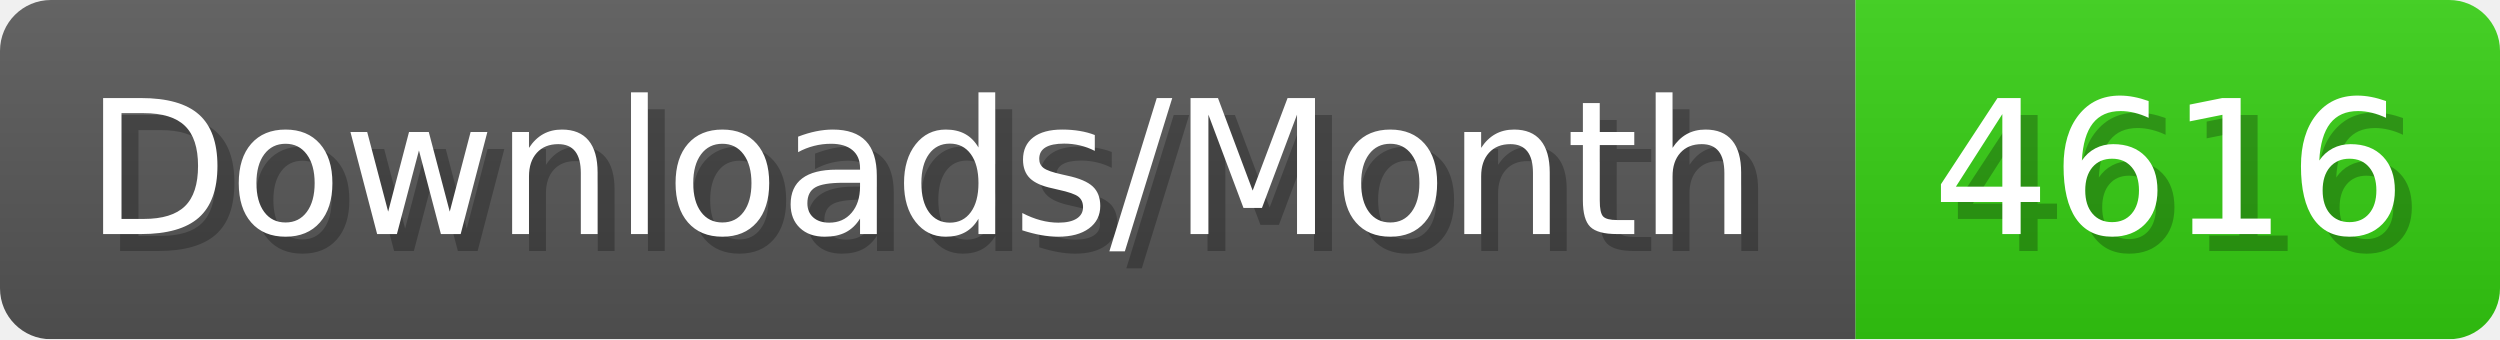
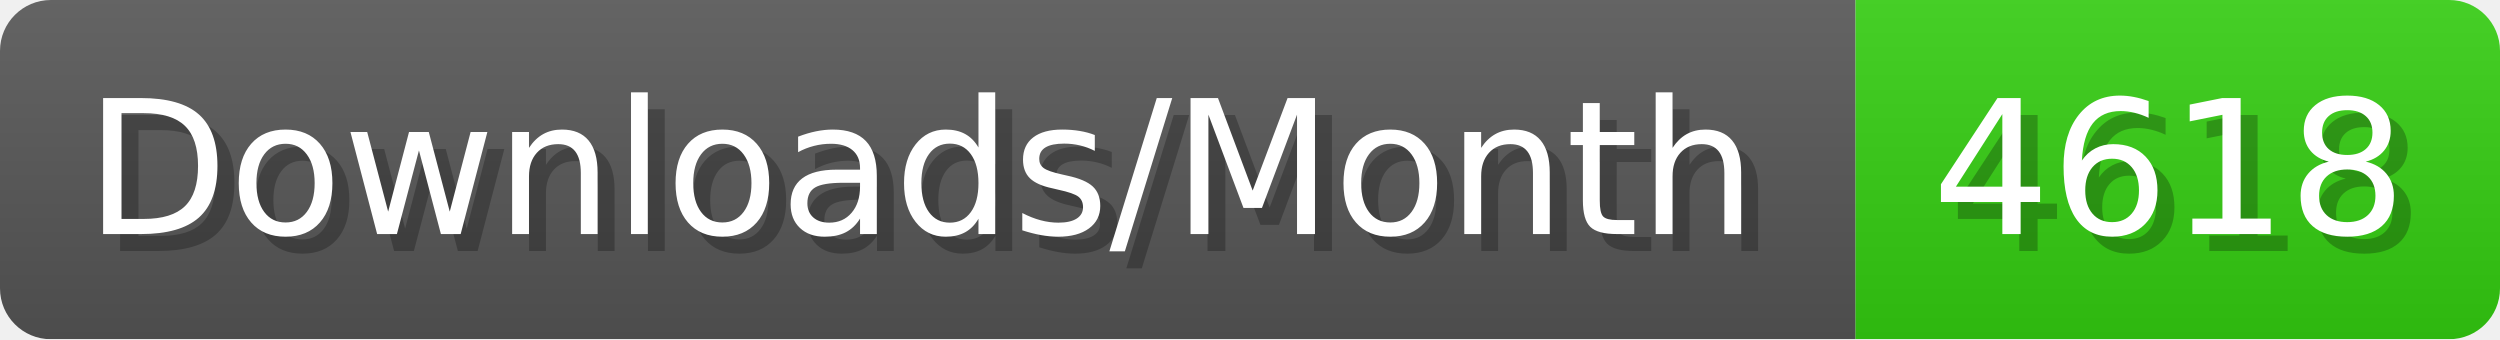
- <svg xmlns="http://www.w3.org/2000/svg" width="147.4" height="20" viewBox="0 0 1474 200" role="img" aria-label="Downloads/Month: 4616">
+ <svg xmlns="http://www.w3.org/2000/svg" width="147.4" height="20" viewBox="0 0 1474 200" role="img" aria-label="Downloads/Month: 4618">
  <linearGradient id="YlXUI" x2="0" y2="100%">
    <stop offset="0" stop-opacity=".1" stop-color="#EEE" />
    <stop offset="1" stop-opacity=".1" />
  </linearGradient>
  <mask id="JHhop">
    <rect width="1474" height="200" rx="30" fill="#FFF" />
  </mask>
  <g mask="url(#JHhop)">
    <rect width="1094" height="200" fill="#555" />
    <rect width="380" height="200" fill="#3C1" x="1094" />
    <rect width="1474" height="200" fill="url(#YlXUI)" />
  </g>
  <g aria-hidden="true" fill="#fff" text-anchor="start" font-family="Verdana,DejaVu Sans,sans-serif" font-size="110">
    <text x="60" y="148" textLength="994" fill="#000" opacity="0.25">Downloads/Month</text>
    <text x="50" y="138" textLength="994">Downloads/Month</text>
-     <text x="1149" y="148" textLength="280" fill="#000" opacity="0.25">4616</text>
-     <text x="1139" y="138" textLength="280">4616</text>
+     <text x="1149" y="148" textLength="280" fill="#000" opacity="0.25">4618</text>
+     <text x="1139" y="138" textLength="280">4618</text>
  </g>
</svg>
